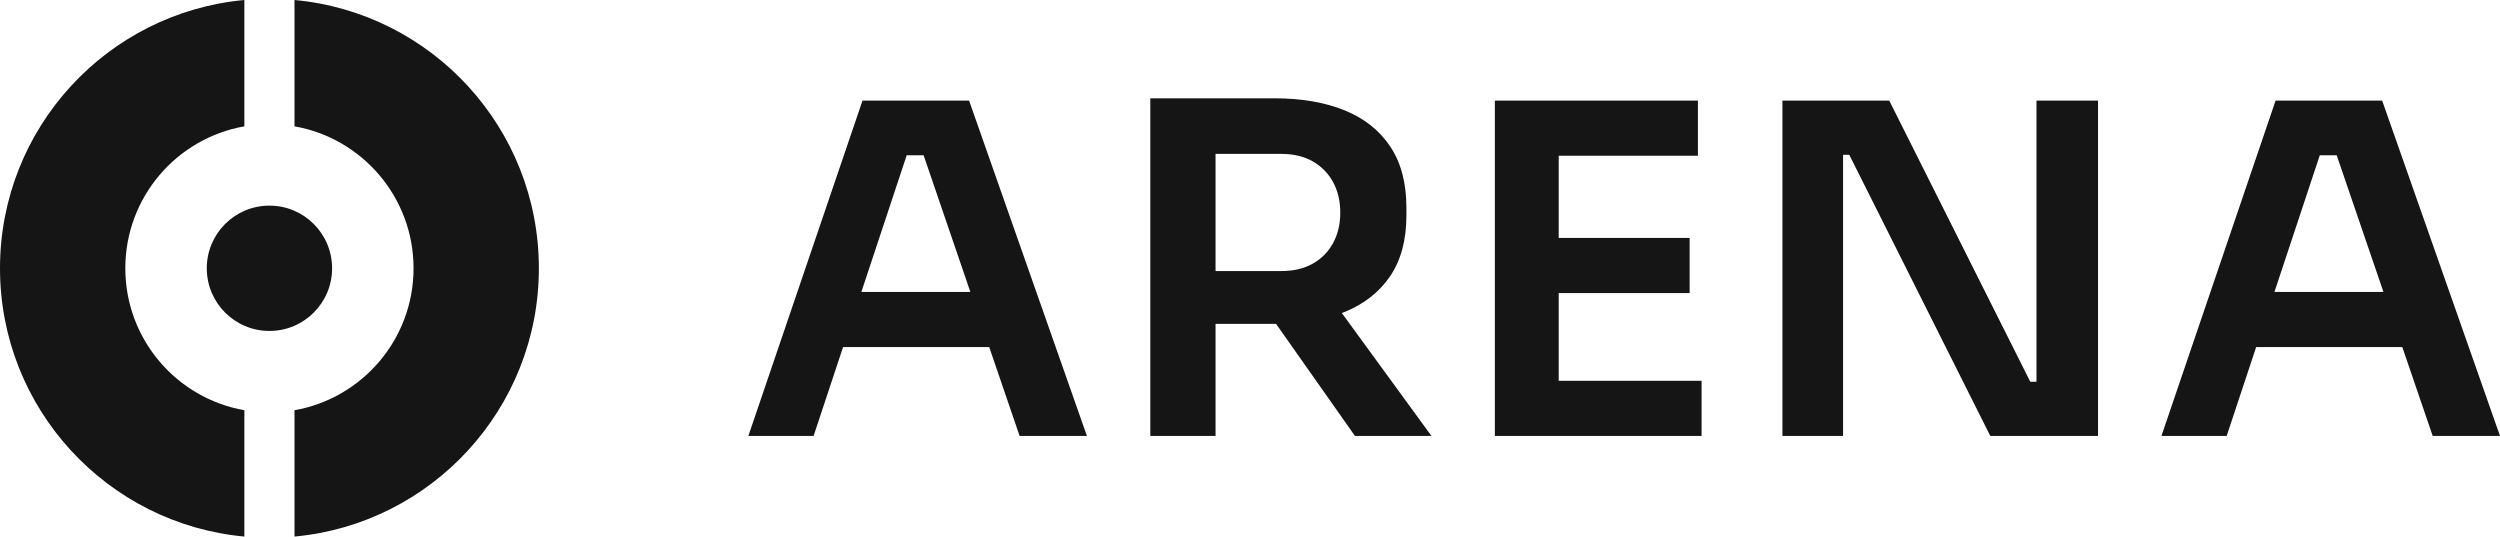
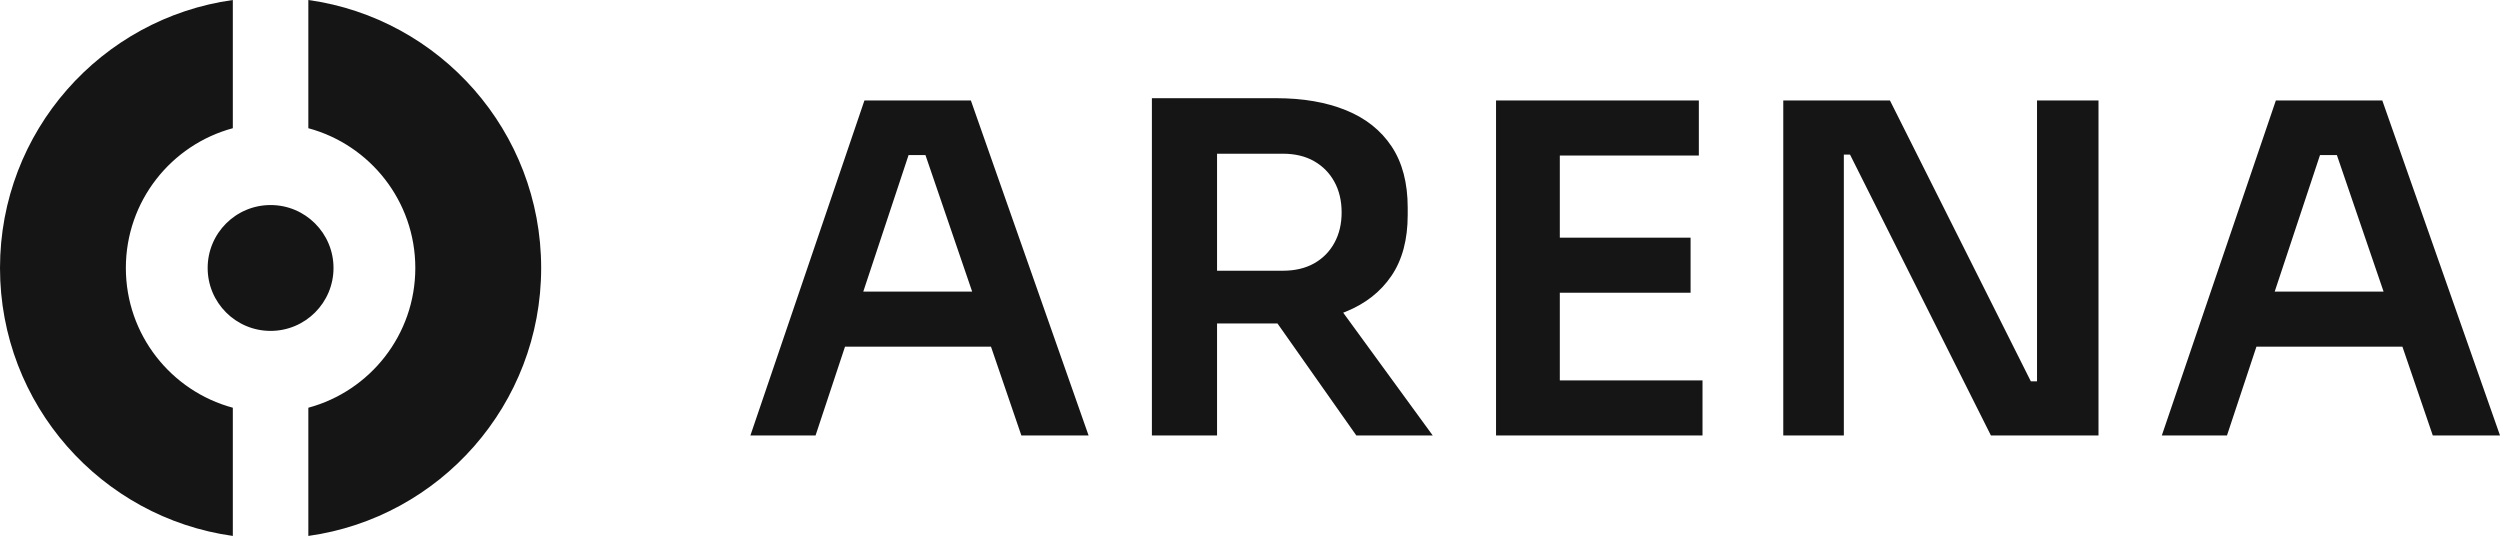
- <svg xmlns="http://www.w3.org/2000/svg" viewBox="-1611.01 -949.00 5442.01 1168.00" width="5442.01" height="1168.00">
-   <path fill="#151515" fill-rule="nonzero" d="M-1079.06 -949V-673.98C-1226.31 -648.16 -1338.22 -519.65 -1338.22 -365C-1338.22 -210.35 -1226.31 -81.84 -1079.06 -56.02V219C-1377.4 191.48 -1611.01 -59.48 -1611.01 -365C-1611.01 -670.52 -1377.4 -921.48 -1079.06 -949ZM-438 -365C-438 -59.48 -671.61 191.48 -969.95 219V-56.02C-822.7 -81.84 -710.79 -210.35 -710.79 -365C-710.79 -519.65 -822.7 -648.16 -969.95 -673.98V-949C-671.61 -921.48 -438 -670.52 -438 -365ZM893 0V-735H1164Q1251.5 -735 1316 -708.75Q1380.5 -682.5 1415.5 -629.75Q1450.5 -577 1450.5 -496.5V-480.5Q1450.5 -400 1415 -347.75Q1379.5 -295.5 1315.5 -269.75Q1312.73 -268.63 1309.91 -267.57L1505 0H1338.5L1166.73 -244.01Q1165.37 -244 1164 -244H1035V0ZM2269 0V-730H2501.5L2808.5 -118H2822V-730H2956V0H2721.5L2414.5 -612H2401V0ZM3094 0 3342.5 -730H3574.5L3831 0H3684.5L3618.32 -193.5H3300.19L3236 0ZM18 0 266.5 -730H498.5L755 0H608.5L542.32 -193.5H224.19L160 0ZM1643 0V-730H2085V-610H1782V-431H2067V-311H1782V-120H2093V0ZM1035 -614V-359H1178.5Q1218 -359 1246.5 -375Q1275 -391 1290.75 -419.75Q1306.5 -448.5 1306.5 -486Q1306.5 -524 1290.75 -552.75Q1275 -581.5 1246.5 -597.75Q1218 -614 1178.5 -614ZM-888.11 -365C-888.11 -289.67 -949.17 -228.6 -1024.5 -228.6C-1099.83 -228.6 -1160.9 -289.67 -1160.9 -365C-1160.9 -440.33 -1099.83 -501.4 -1024.5 -501.4C-949.17 -501.4 -888.11 -440.33 -888.11 -365ZM3577.28 -313.5 3475.52 -611H3438.7L3340 -313.5ZM501.28 -313.5 399.52 -611H362.7L264 -313.5Z" />
+ <svg xmlns="http://www.w3.org/2000/svg" viewBox="-1617.39 -949.00 5448.39 1168.00" width="5448.39" height="1168.00">
+   <path fill="#151515" fill-rule="nonzero" d="M-1109.98 -949V-669.58C-1244.28 -633.39 -1343.11 -510.73 -1343.11 -365C-1343.11 -219.27 -1244.28 -96.61 -1109.98 -60.42V219C-1396.71 178.97 -1617.39 -67.24 -1617.39 -365C-1617.39 -662.76 -1396.71 -908.97 -1109.98 -949ZM-438 -365C-438 -67.24 -658.68 178.97 -945.41 219V-60.42C-811.11 -96.61 -712.28 -219.27 -712.28 -365C-712.28 -510.73 -811.11 -633.39 -945.41 -669.58V-949C-658.68 -908.97 -438 -662.76 -438 -365ZM893 0V-735H1164Q1251.5 -735 1316 -708.75Q1380.5 -682.5 1415.5 -629.75Q1450.5 -577 1450.5 -496.5V-480.5Q1450.5 -400 1415 -347.75Q1379.5 -295.5 1315.5 -269.75Q1312.73 -268.63 1309.91 -267.57L1505 0H1338.5L1166.73 -244.01Q1165.37 -244 1164 -244H1035V0ZM2269 0V-730H2501.5L2808.5 -118H2822V-730H2956V0H2721.5L2414.5 -612H2401V0ZM3094 0 3342.5 -730H3574.5L3831 0H3684.5L3618.32 -193.5H3300.19L3236 0ZM18 0 266.5 -730H498.5L755 0H608.5L542.32 -193.5H224.19L160 0ZM1643 0V-730H2085V-610H1782V-431H2067V-311H1782V-120H2093V0ZM1035 -614V-359H1178.5Q1218 -359 1246.5 -375Q1275 -391 1290.75 -419.75Q1306.5 -448.5 1306.5 -486Q1306.5 -524 1290.75 -552.75Q1275 -581.5 1246.5 -597.75Q1218 -614 1178.5 -614ZM-890.56 -365C-890.56 -289.26 -951.96 -227.86 -1027.69 -227.86C-1103.43 -227.86 -1164.83 -289.26 -1164.83 -365C-1164.83 -440.74 -1103.43 -502.14 -1027.69 -502.14C-951.96 -502.14 -890.56 -440.74 -890.56 -365ZM3577.28 -313.5 3475.52 -611H3438.7L3340 -313.5ZM501.28 -313.5 399.52 -611H362.7L264 -313.5Z" />
</svg>
